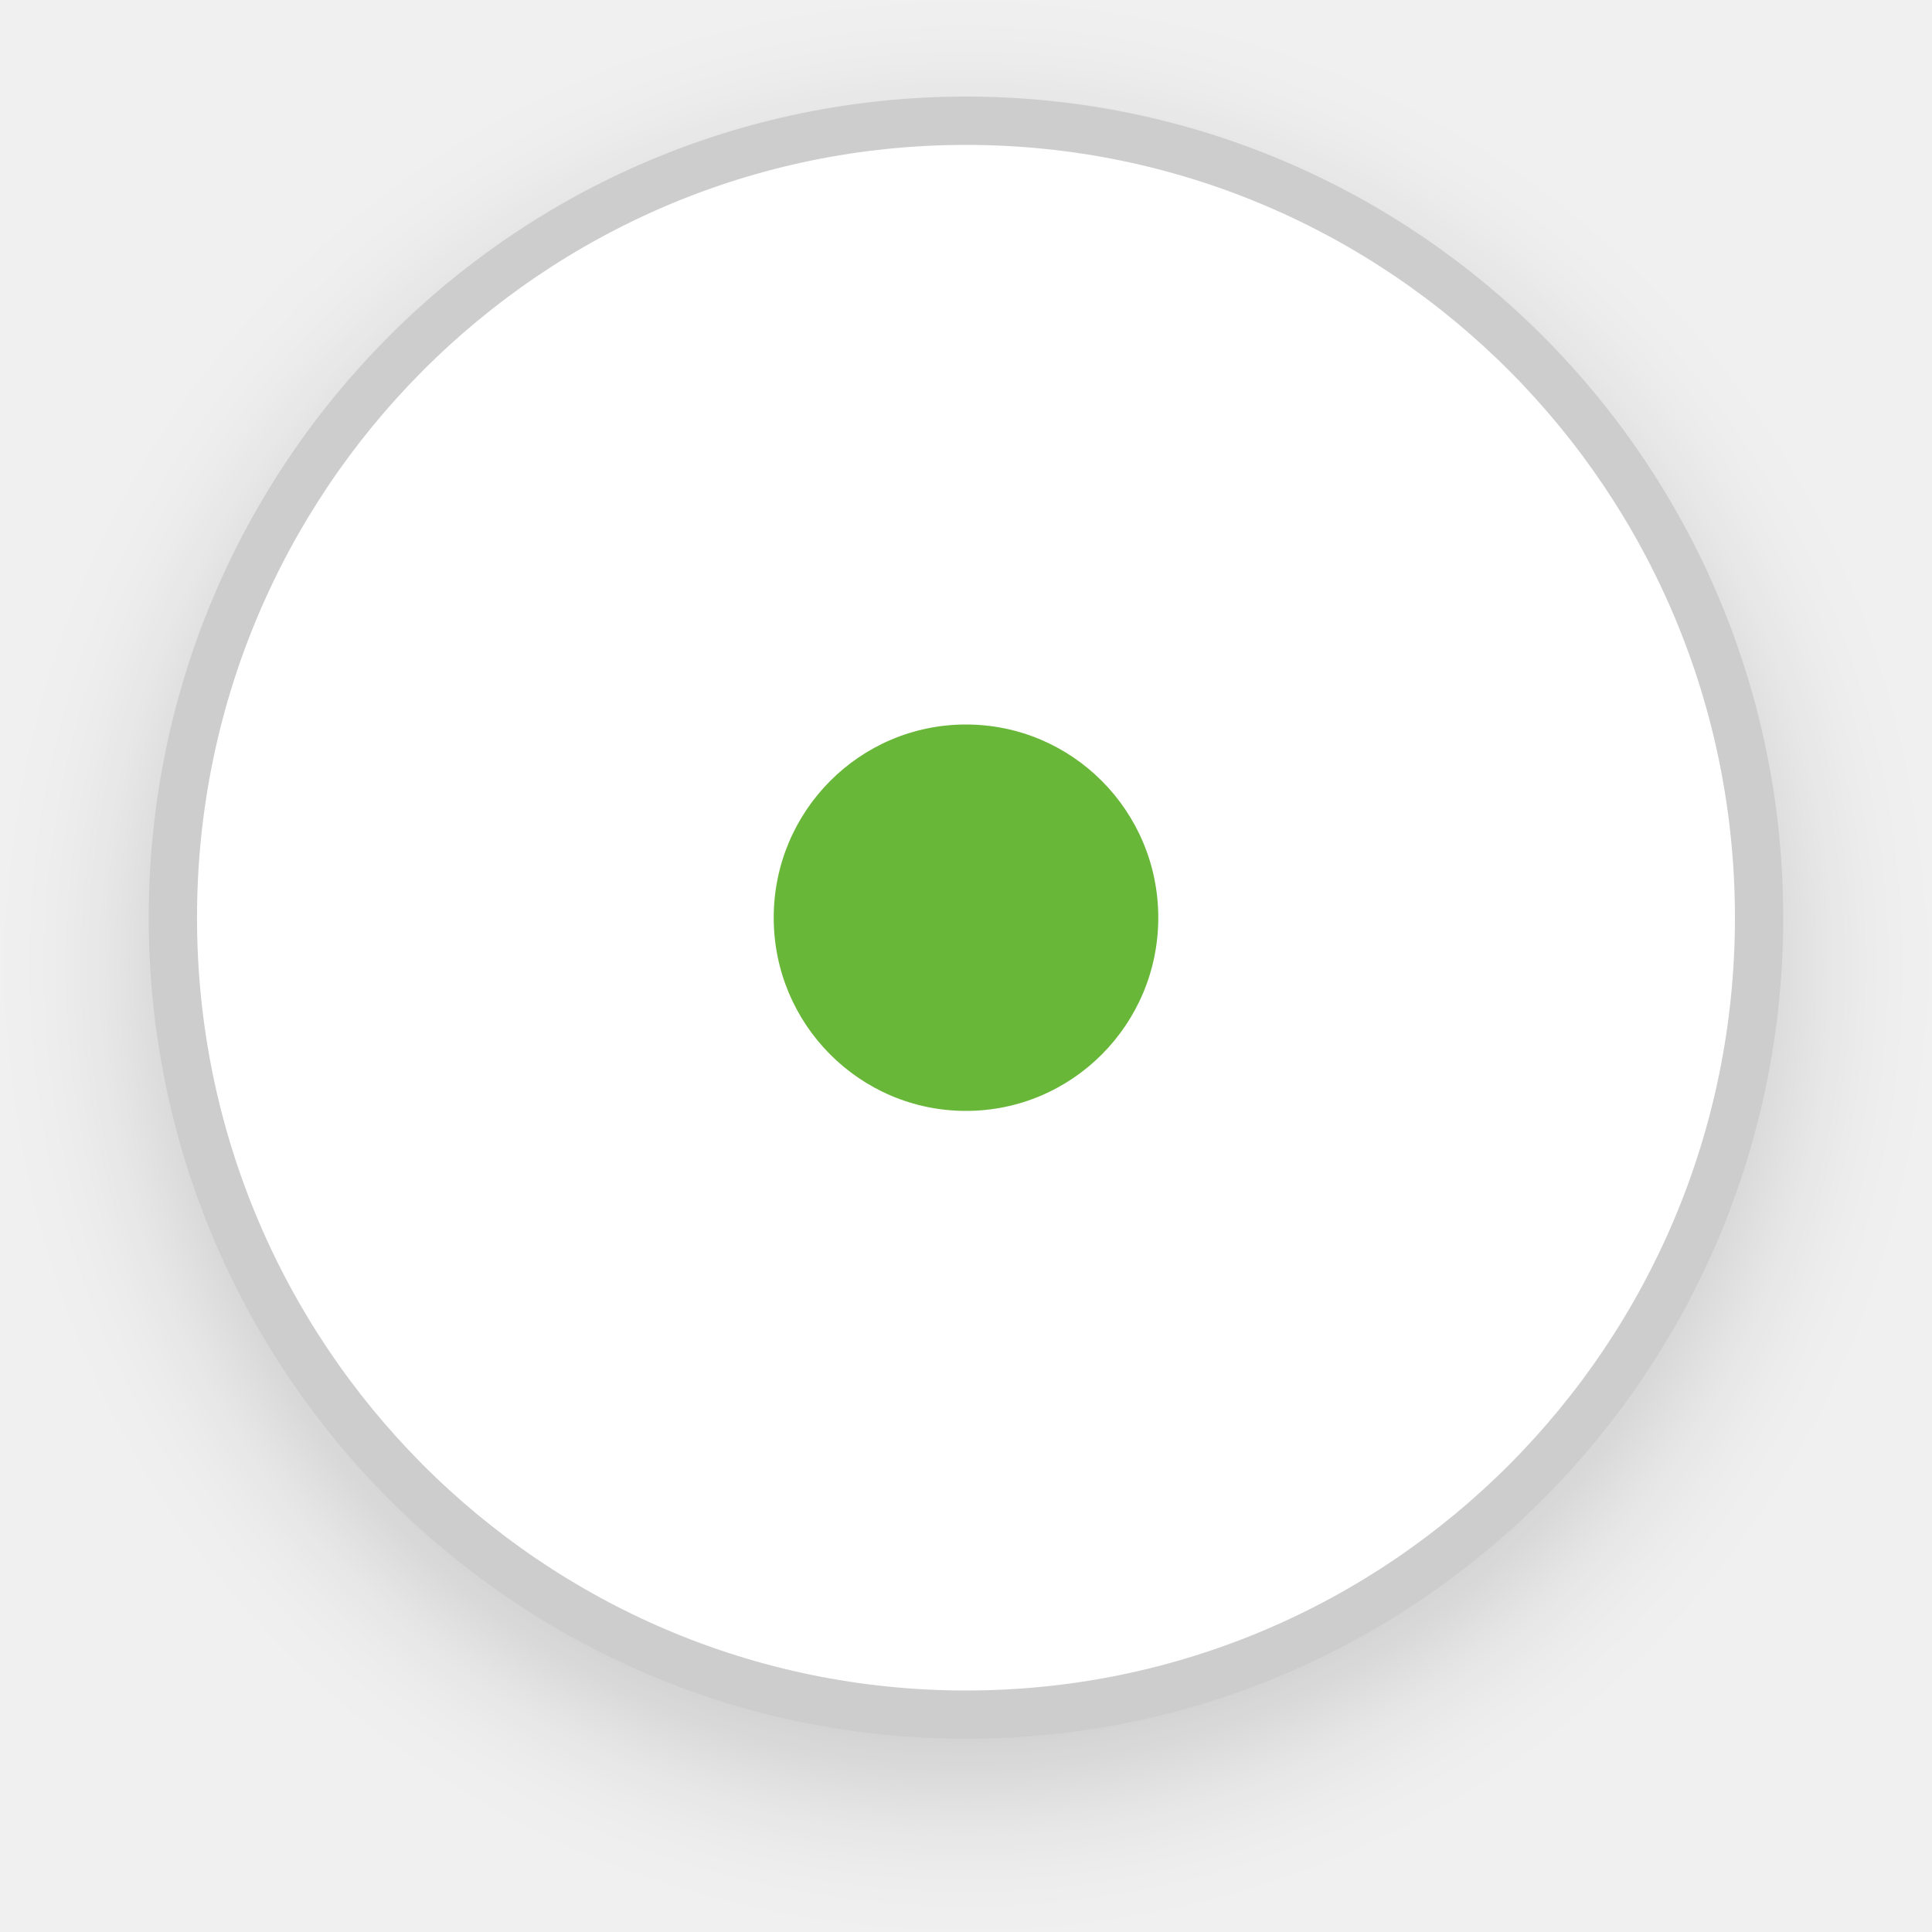
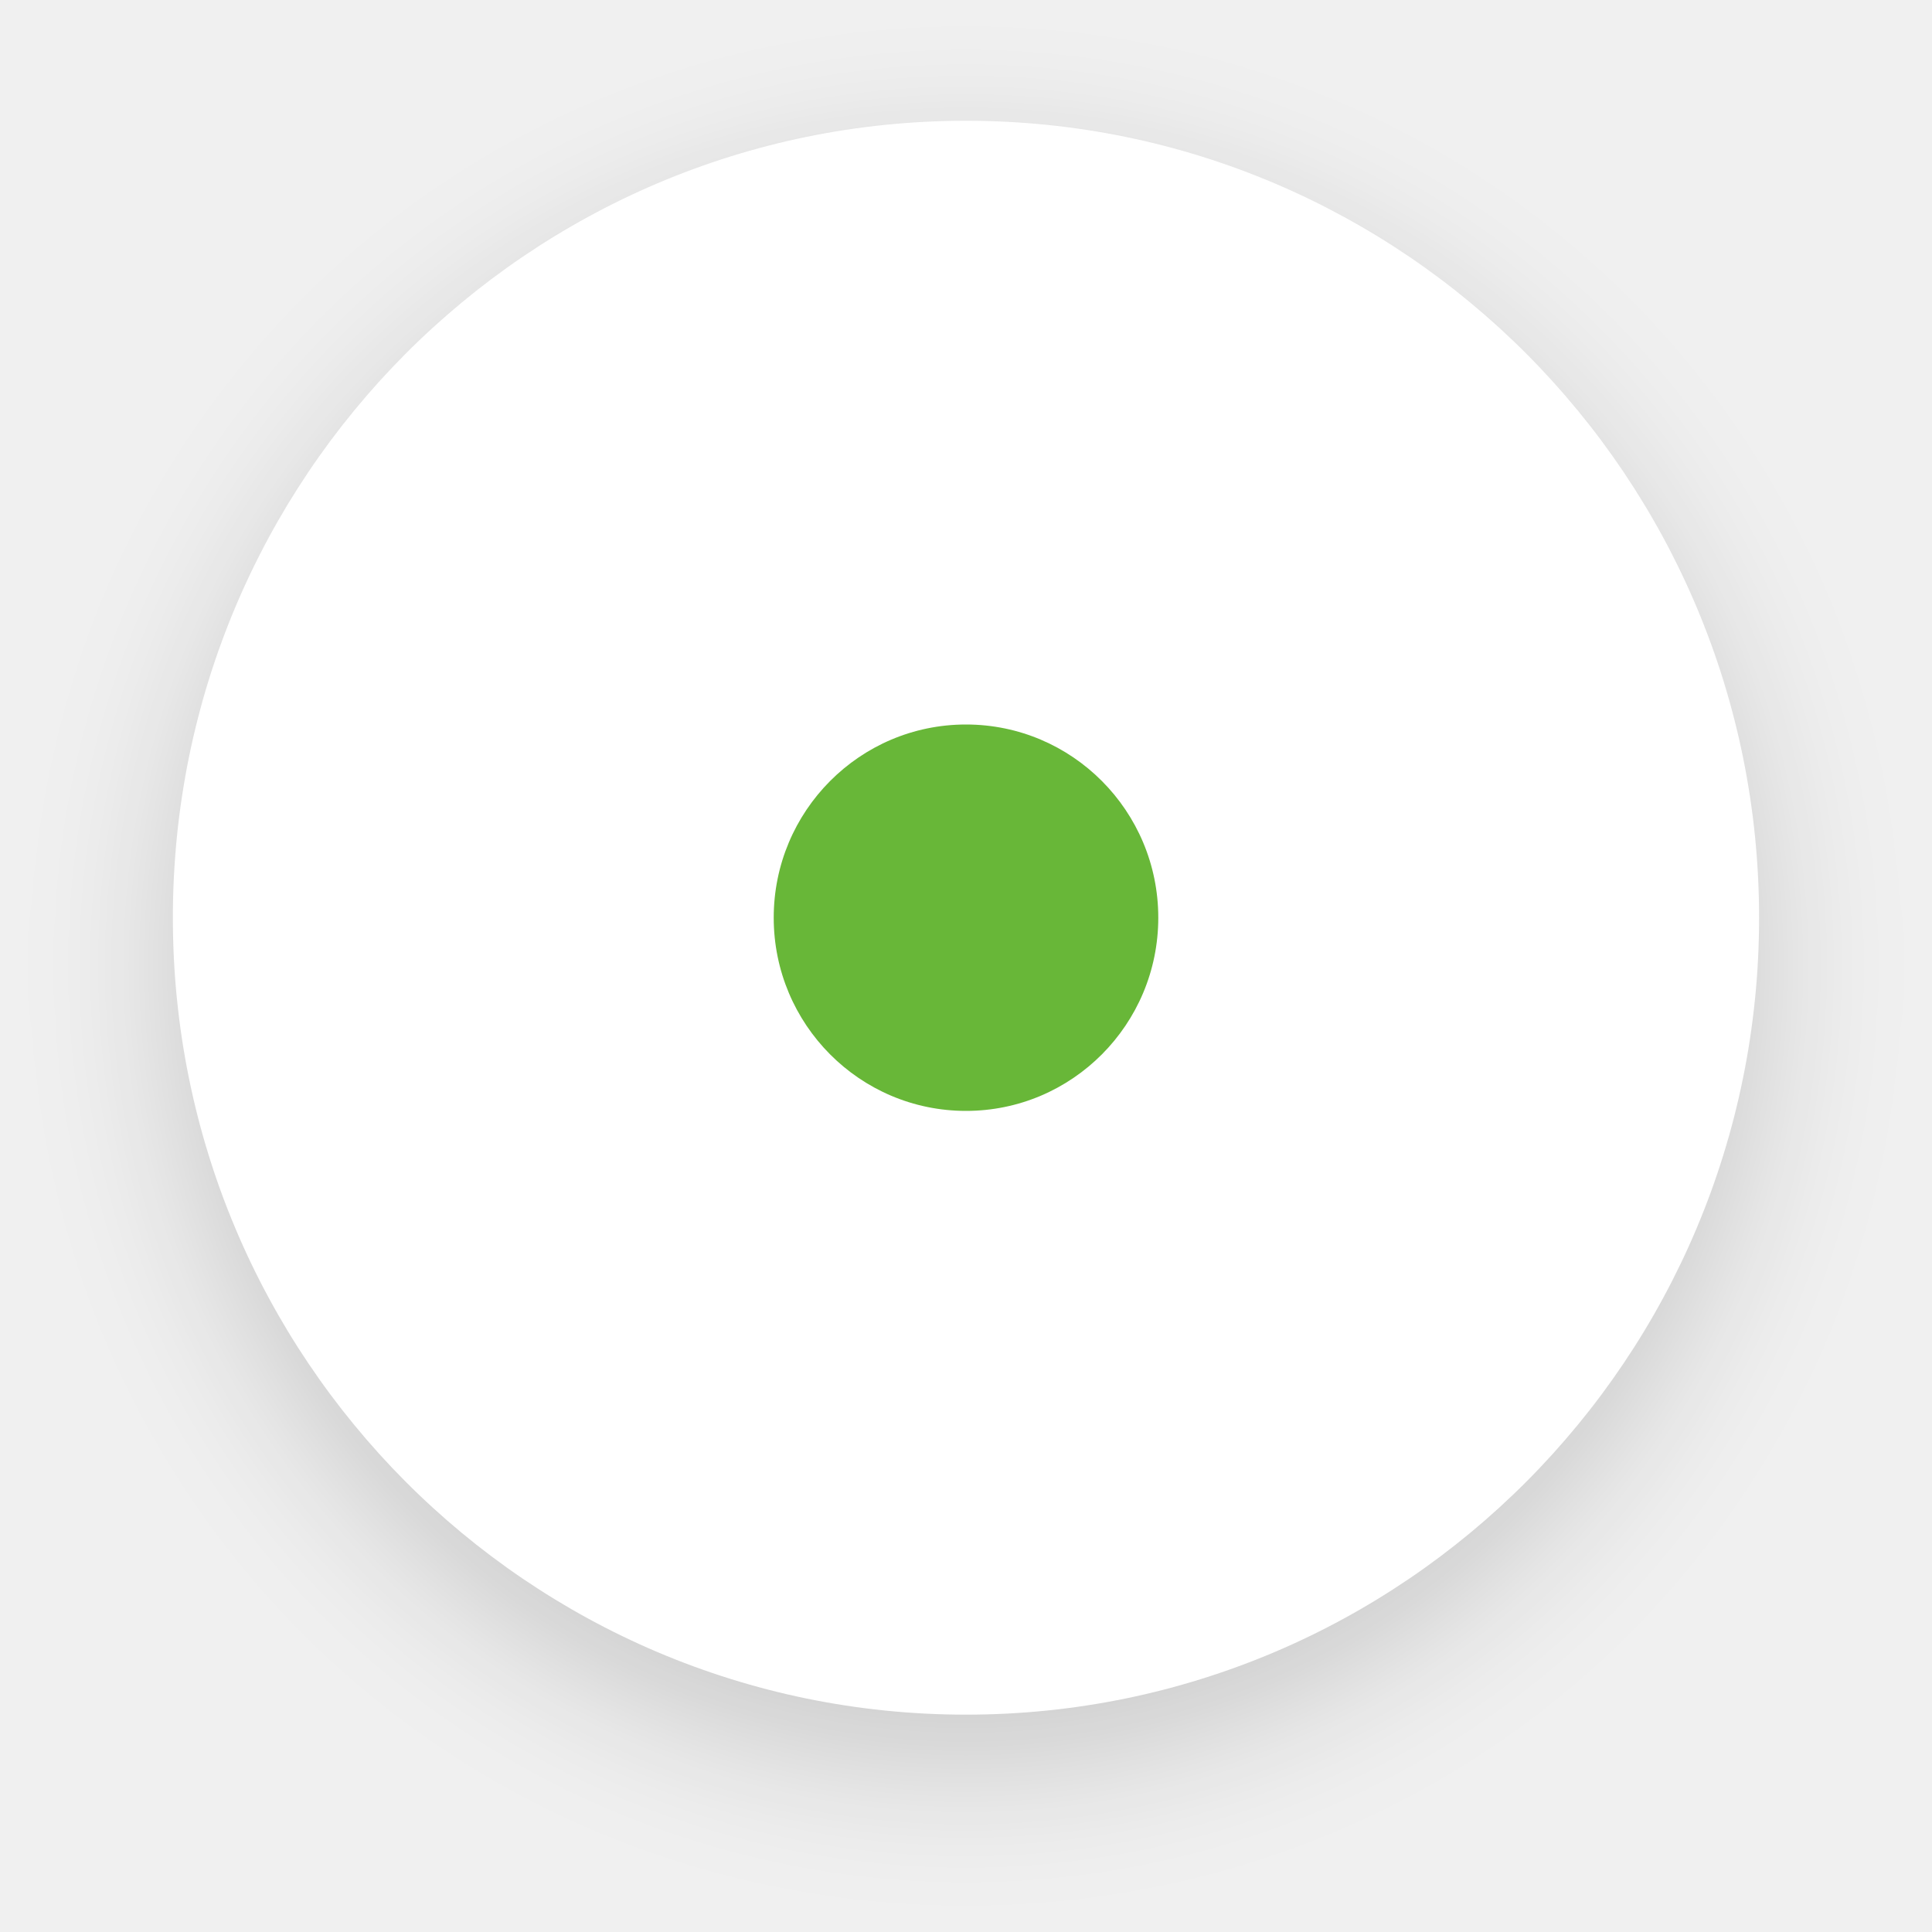
<svg xmlns="http://www.w3.org/2000/svg" width="40" height="40" viewBox="0 0 40 40" fill="none">
  <g filter="url(#filter0_d_48329_1553)">
-     <path d="M36.42 19C36.42 28.115 29.067 35.5 20 35.5C10.933 35.5 3.579 28.115 3.579 19C3.579 9.885 10.933 2.5 20 2.5C29.067 2.5 36.42 9.885 36.42 19Z" fill="white" stroke="#CDCDCD" />
+     <path d="M36.42 19C36.42 28.115 29.067 35.5 20 35.5C10.933 35.5 3.579 28.115 3.579 19C3.579 9.885 10.933 2.5 20 2.5C29.067 2.5 36.42 9.885 36.42 19Z" fill="white" />
    <ellipse cx="20" cy="19" rx="3.981" ry="4" fill="#68B738" />
  </g>
  <defs>
    <filter id="filter0_d_48329_1553" x="0.079" y="0" width="39.841" height="40" filterUnits="userSpaceOnUse" color-interpolation-filters="sRGB">
      <feFlood flood-opacity="0" result="BackgroundImageFix" />
      <feColorMatrix in="SourceAlpha" type="matrix" values="0 0 0 0 0 0 0 0 0 0 0 0 0 0 0 0 0 0 127 0" result="hardAlpha" />
      <feOffset dy="1" />
      <feGaussianBlur stdDeviation="1.5" />
      <feColorMatrix type="matrix" values="0 0 0 0 0 0 0 0 0 0 0 0 0 0 0 0 0 0 0.16 0" />
      <feBlend mode="normal" in2="BackgroundImageFix" result="effect1_dropShadow_48329_1553" />
      <feBlend mode="normal" in="SourceGraphic" in2="effect1_dropShadow_48329_1553" result="shape" />
    </filter>
  </defs>
</svg>
